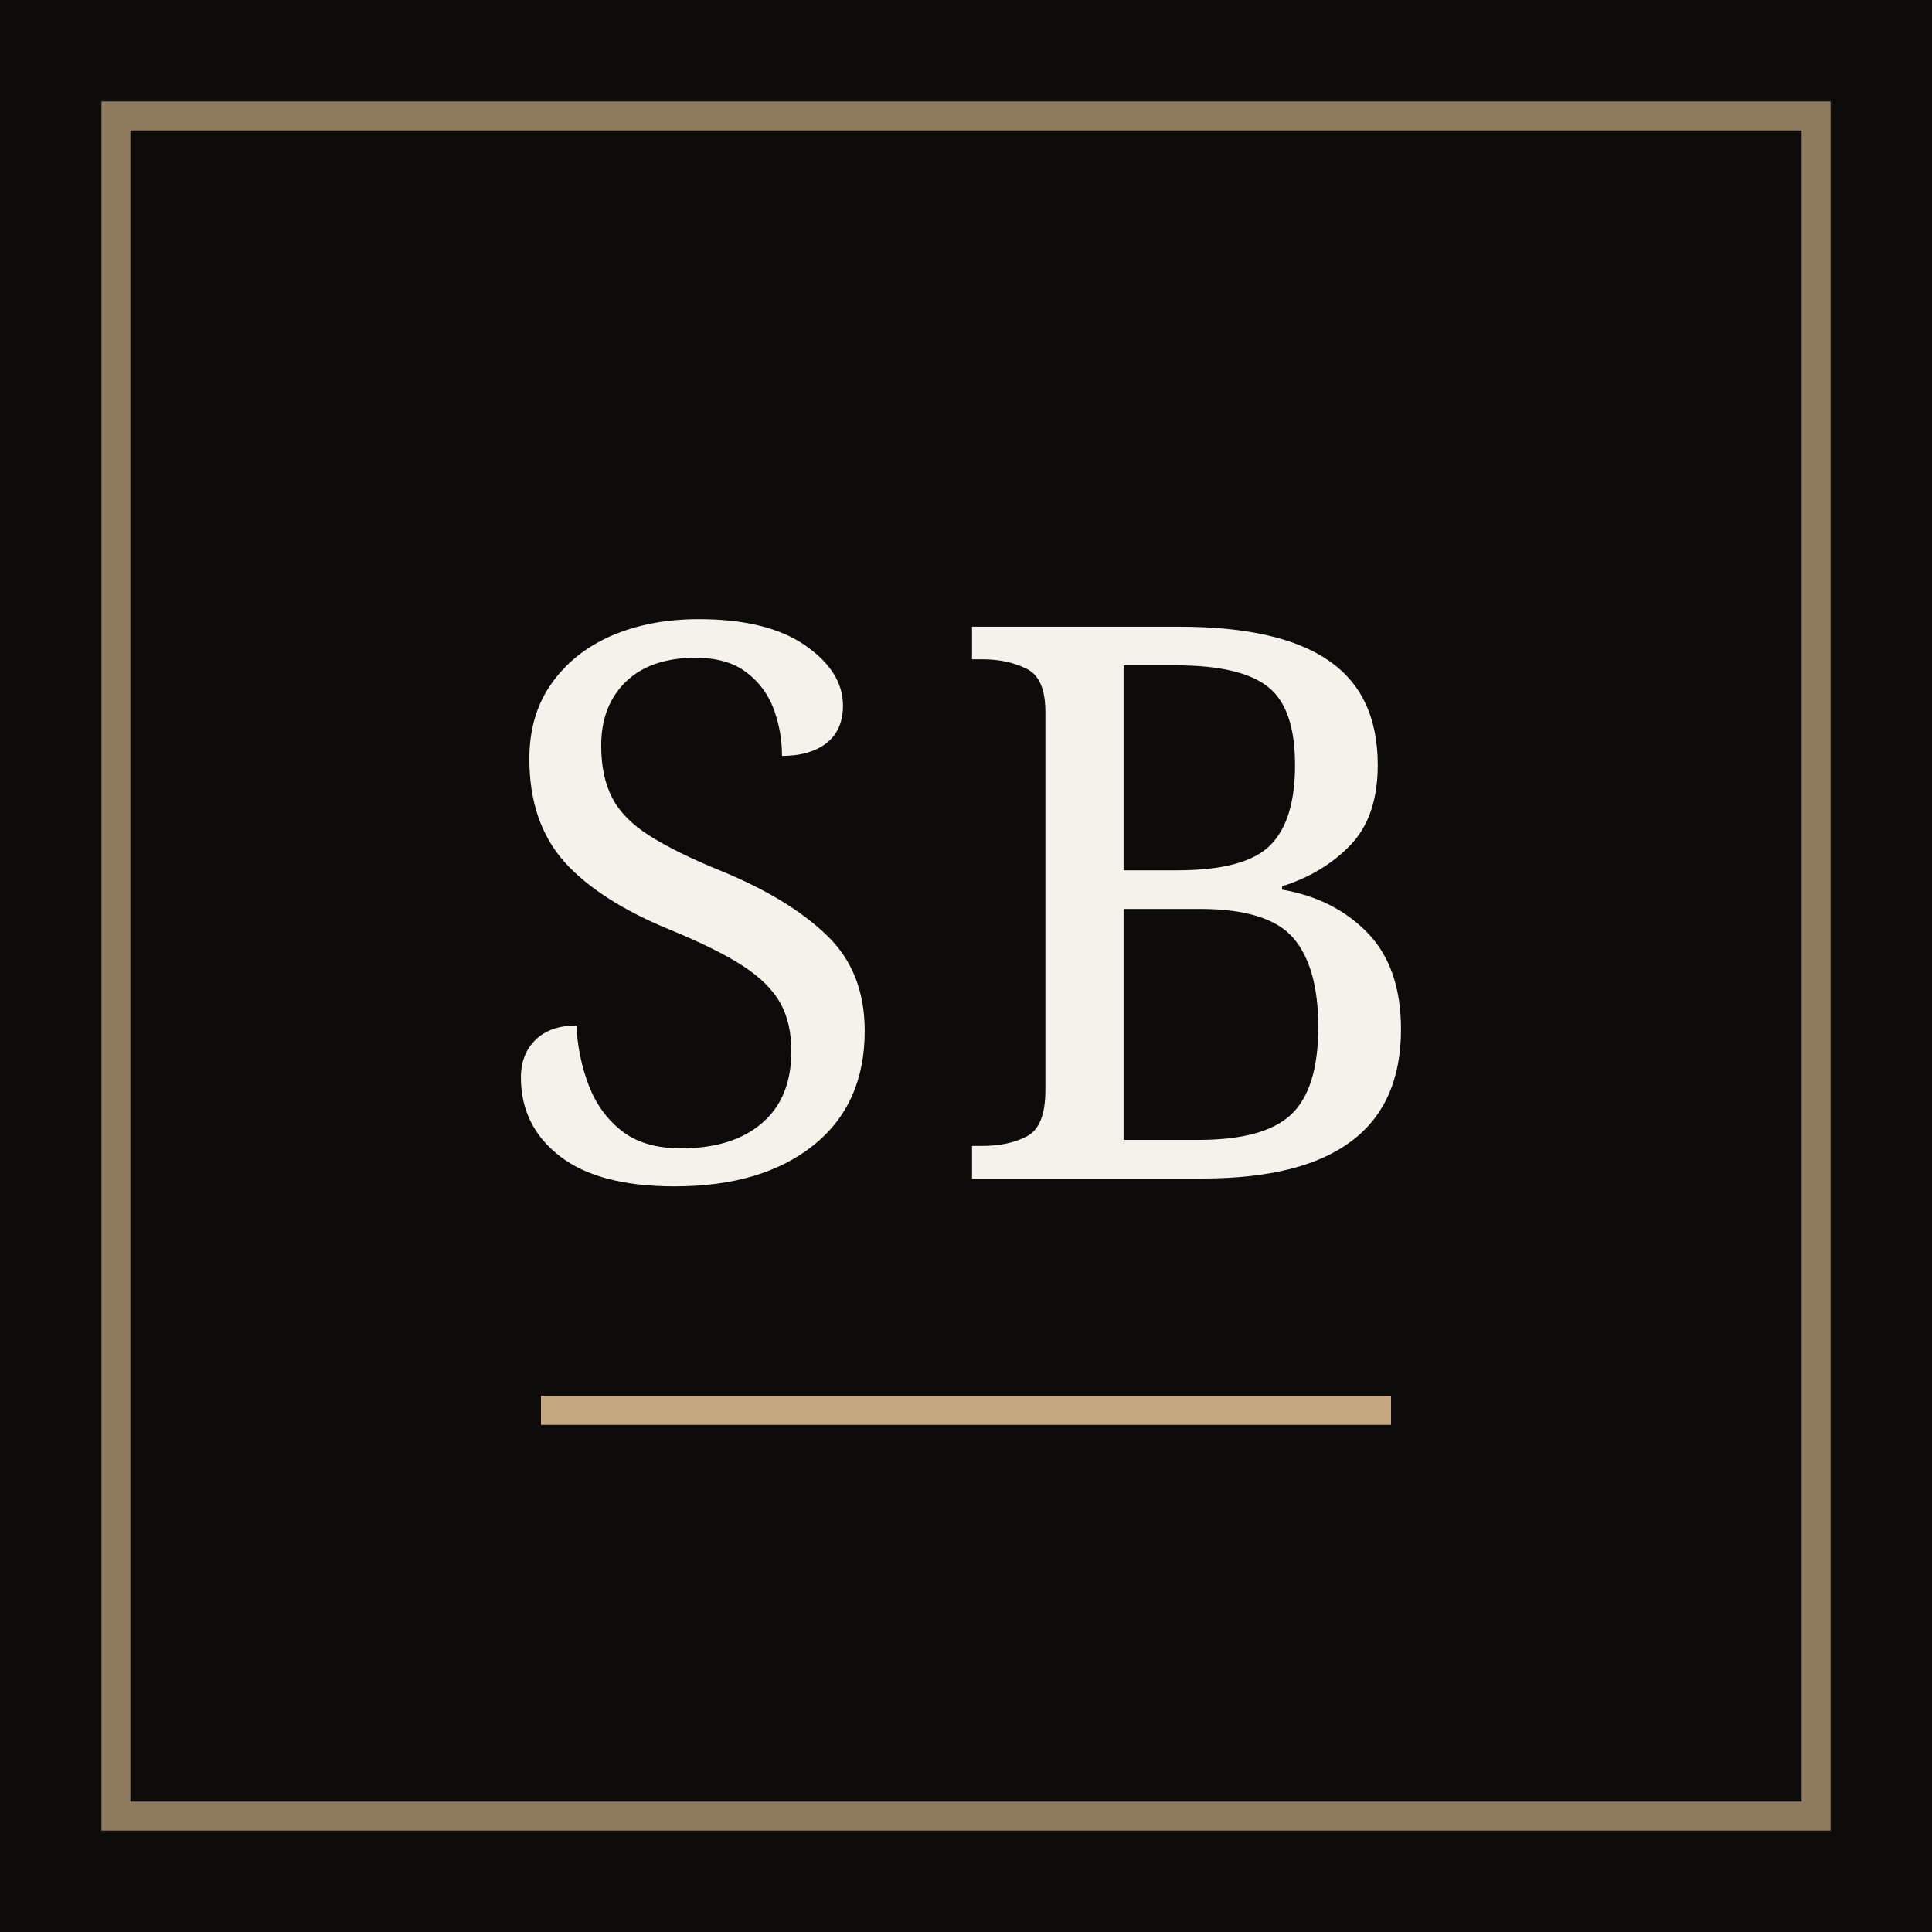
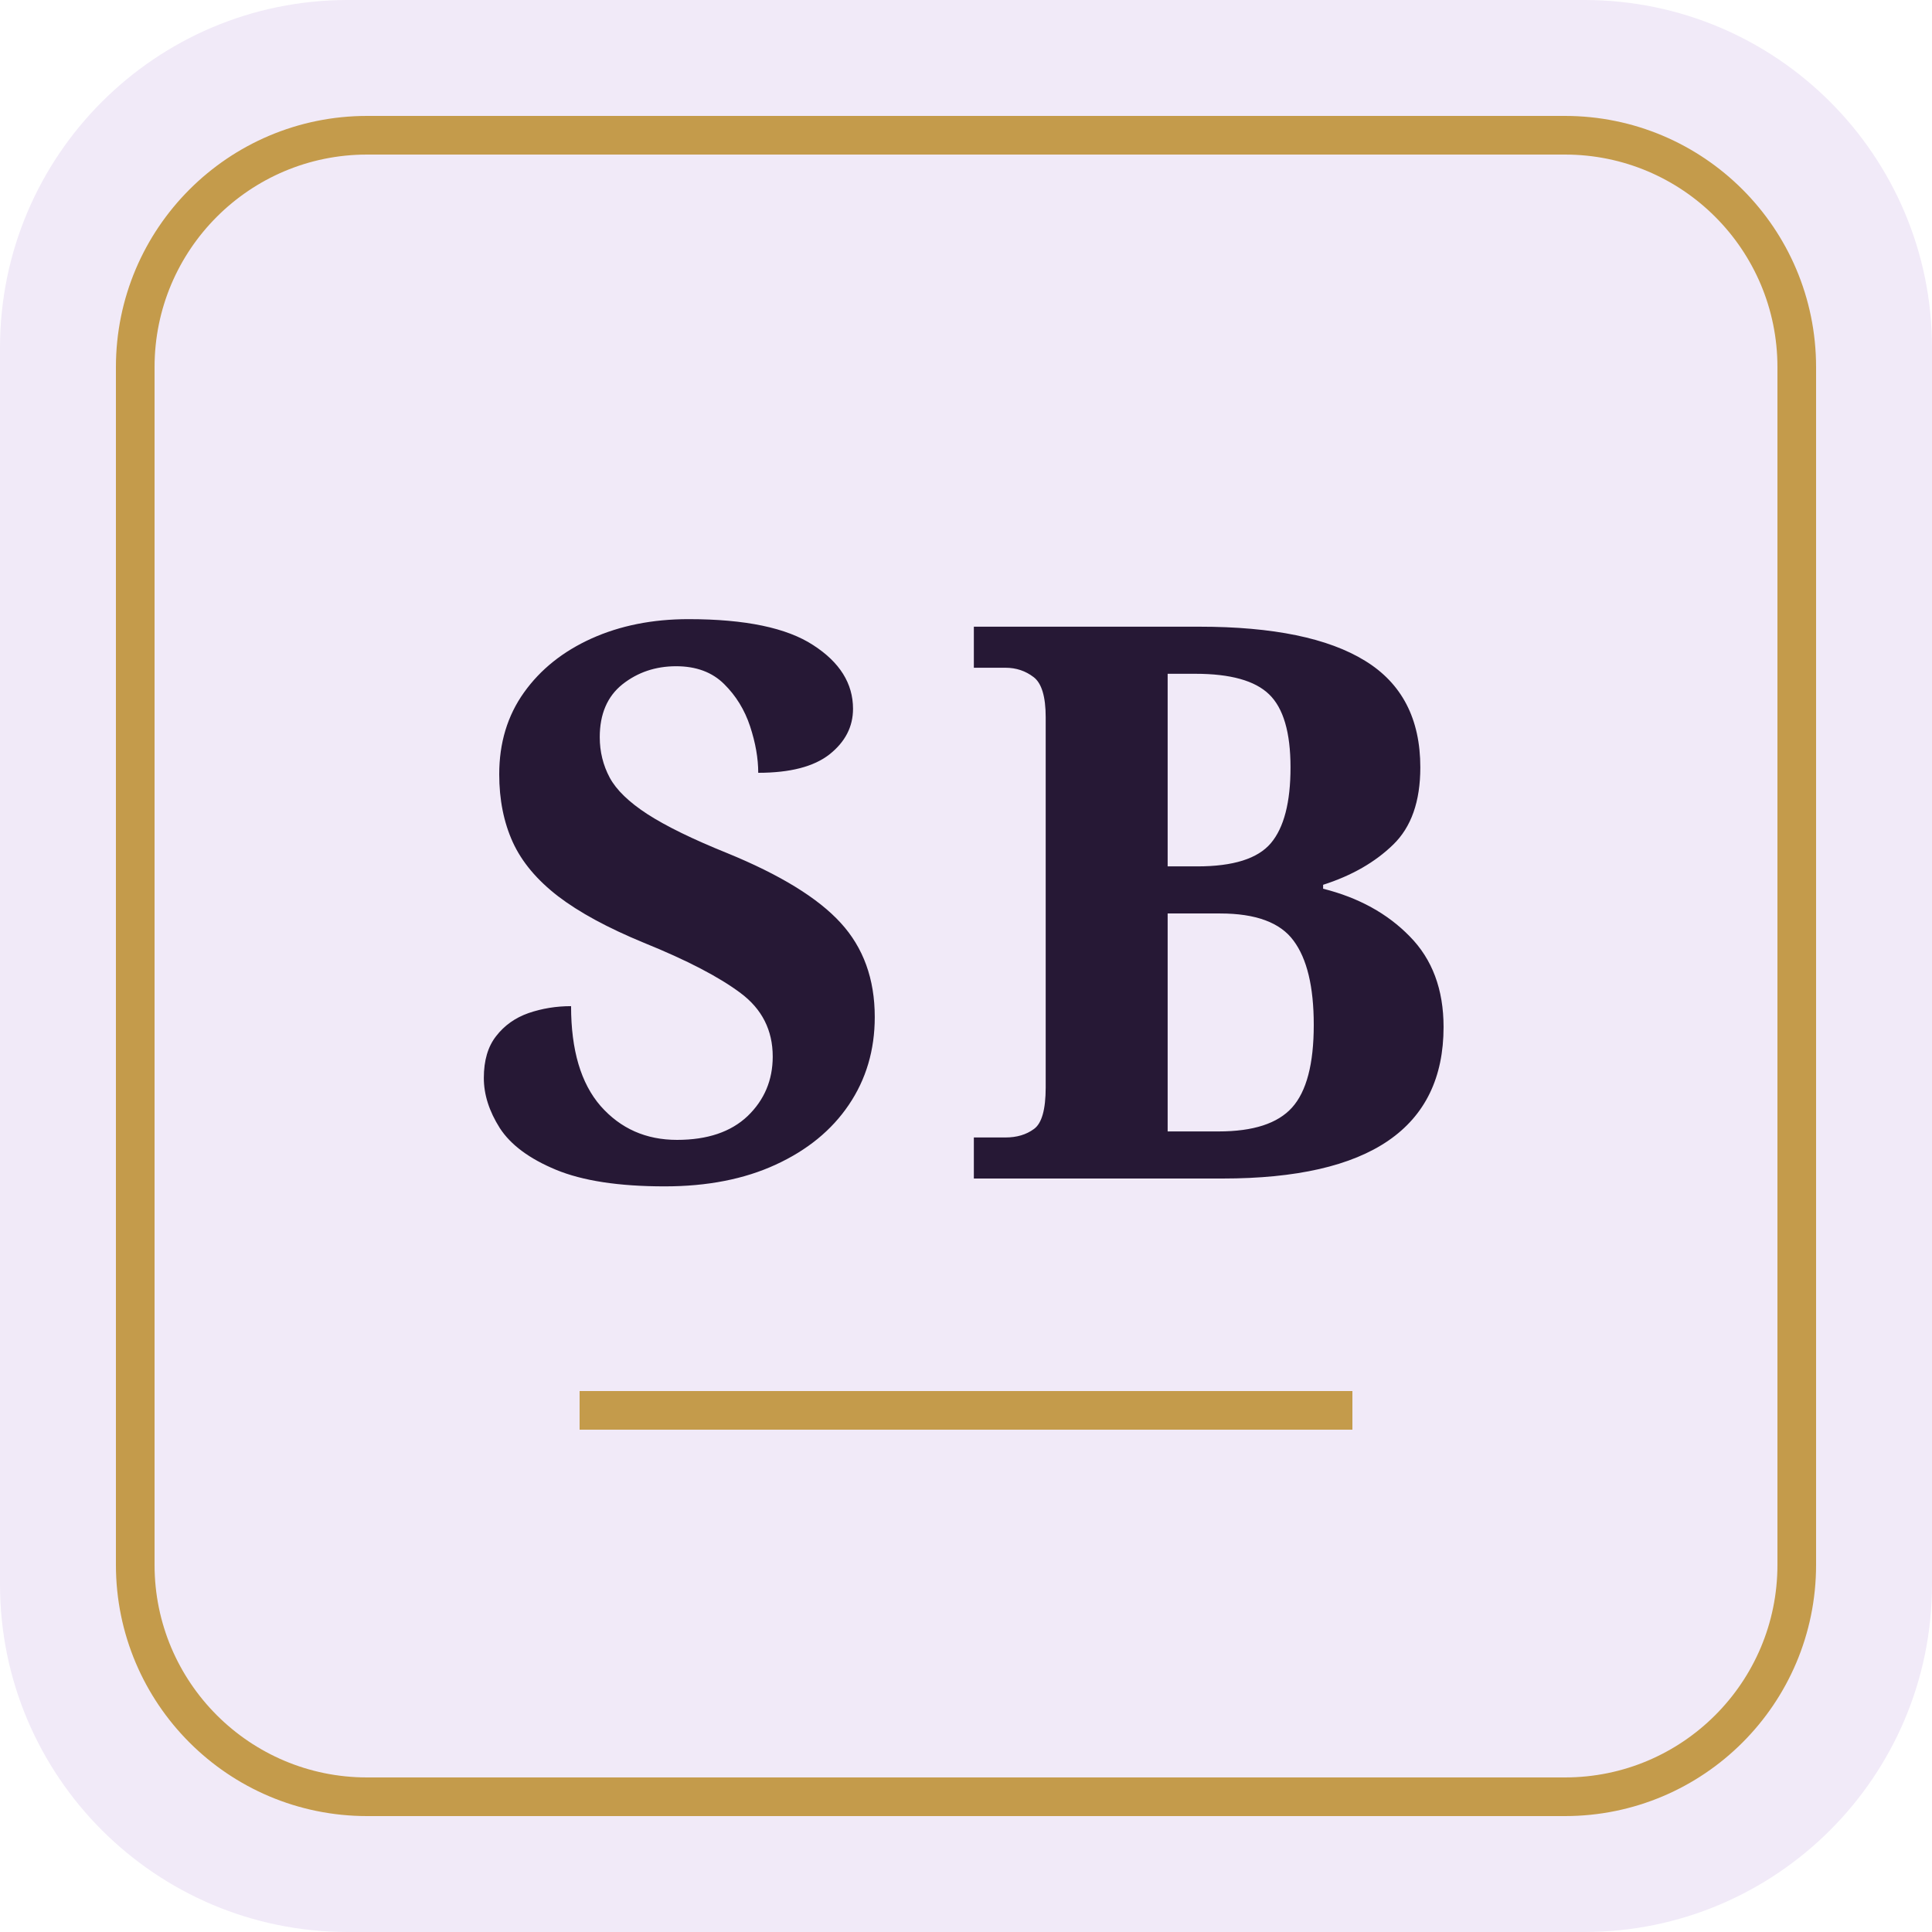
<svg xmlns="http://www.w3.org/2000/svg" viewBox="0 0 100 100">
-   <rect width="100" height="100" fill="#0E0C0A" />
-   <rect x="6" y="6" width="88" height="88" fill="none" stroke="#C5A880" stroke-width="1.5" stroke-opacity="0.7" />
-   <text x="50" y="61" font-family="'Cormorant Garamond', 'Playfair Display', Georgia, serif" font-size="40" font-weight="400" letter-spacing="2" fill="#F5F2EB" text-anchor="middle">SB</text>
-   <line x1="28" y1="73" x2="72" y2="73" stroke="#C5A880" stroke-width="1.5" />
+   <rect width="100" height="100" rx="18" fill="#F1EAF8" />
+   <rect x="7" y="7" width="86" height="86" rx="12" fill="none" stroke="#C49B4B" stroke-width="2" />
+   <text x="50" y="61" font-family="'Cormorant Garamond', Georgia, serif" font-size="40" font-weight="600" letter-spacing="2" fill="#261835" text-anchor="middle">SB</text>
+   <line x1="30" y1="73" x2="70" y2="73" stroke="#C49B4B" stroke-width="2" />
</svg>
